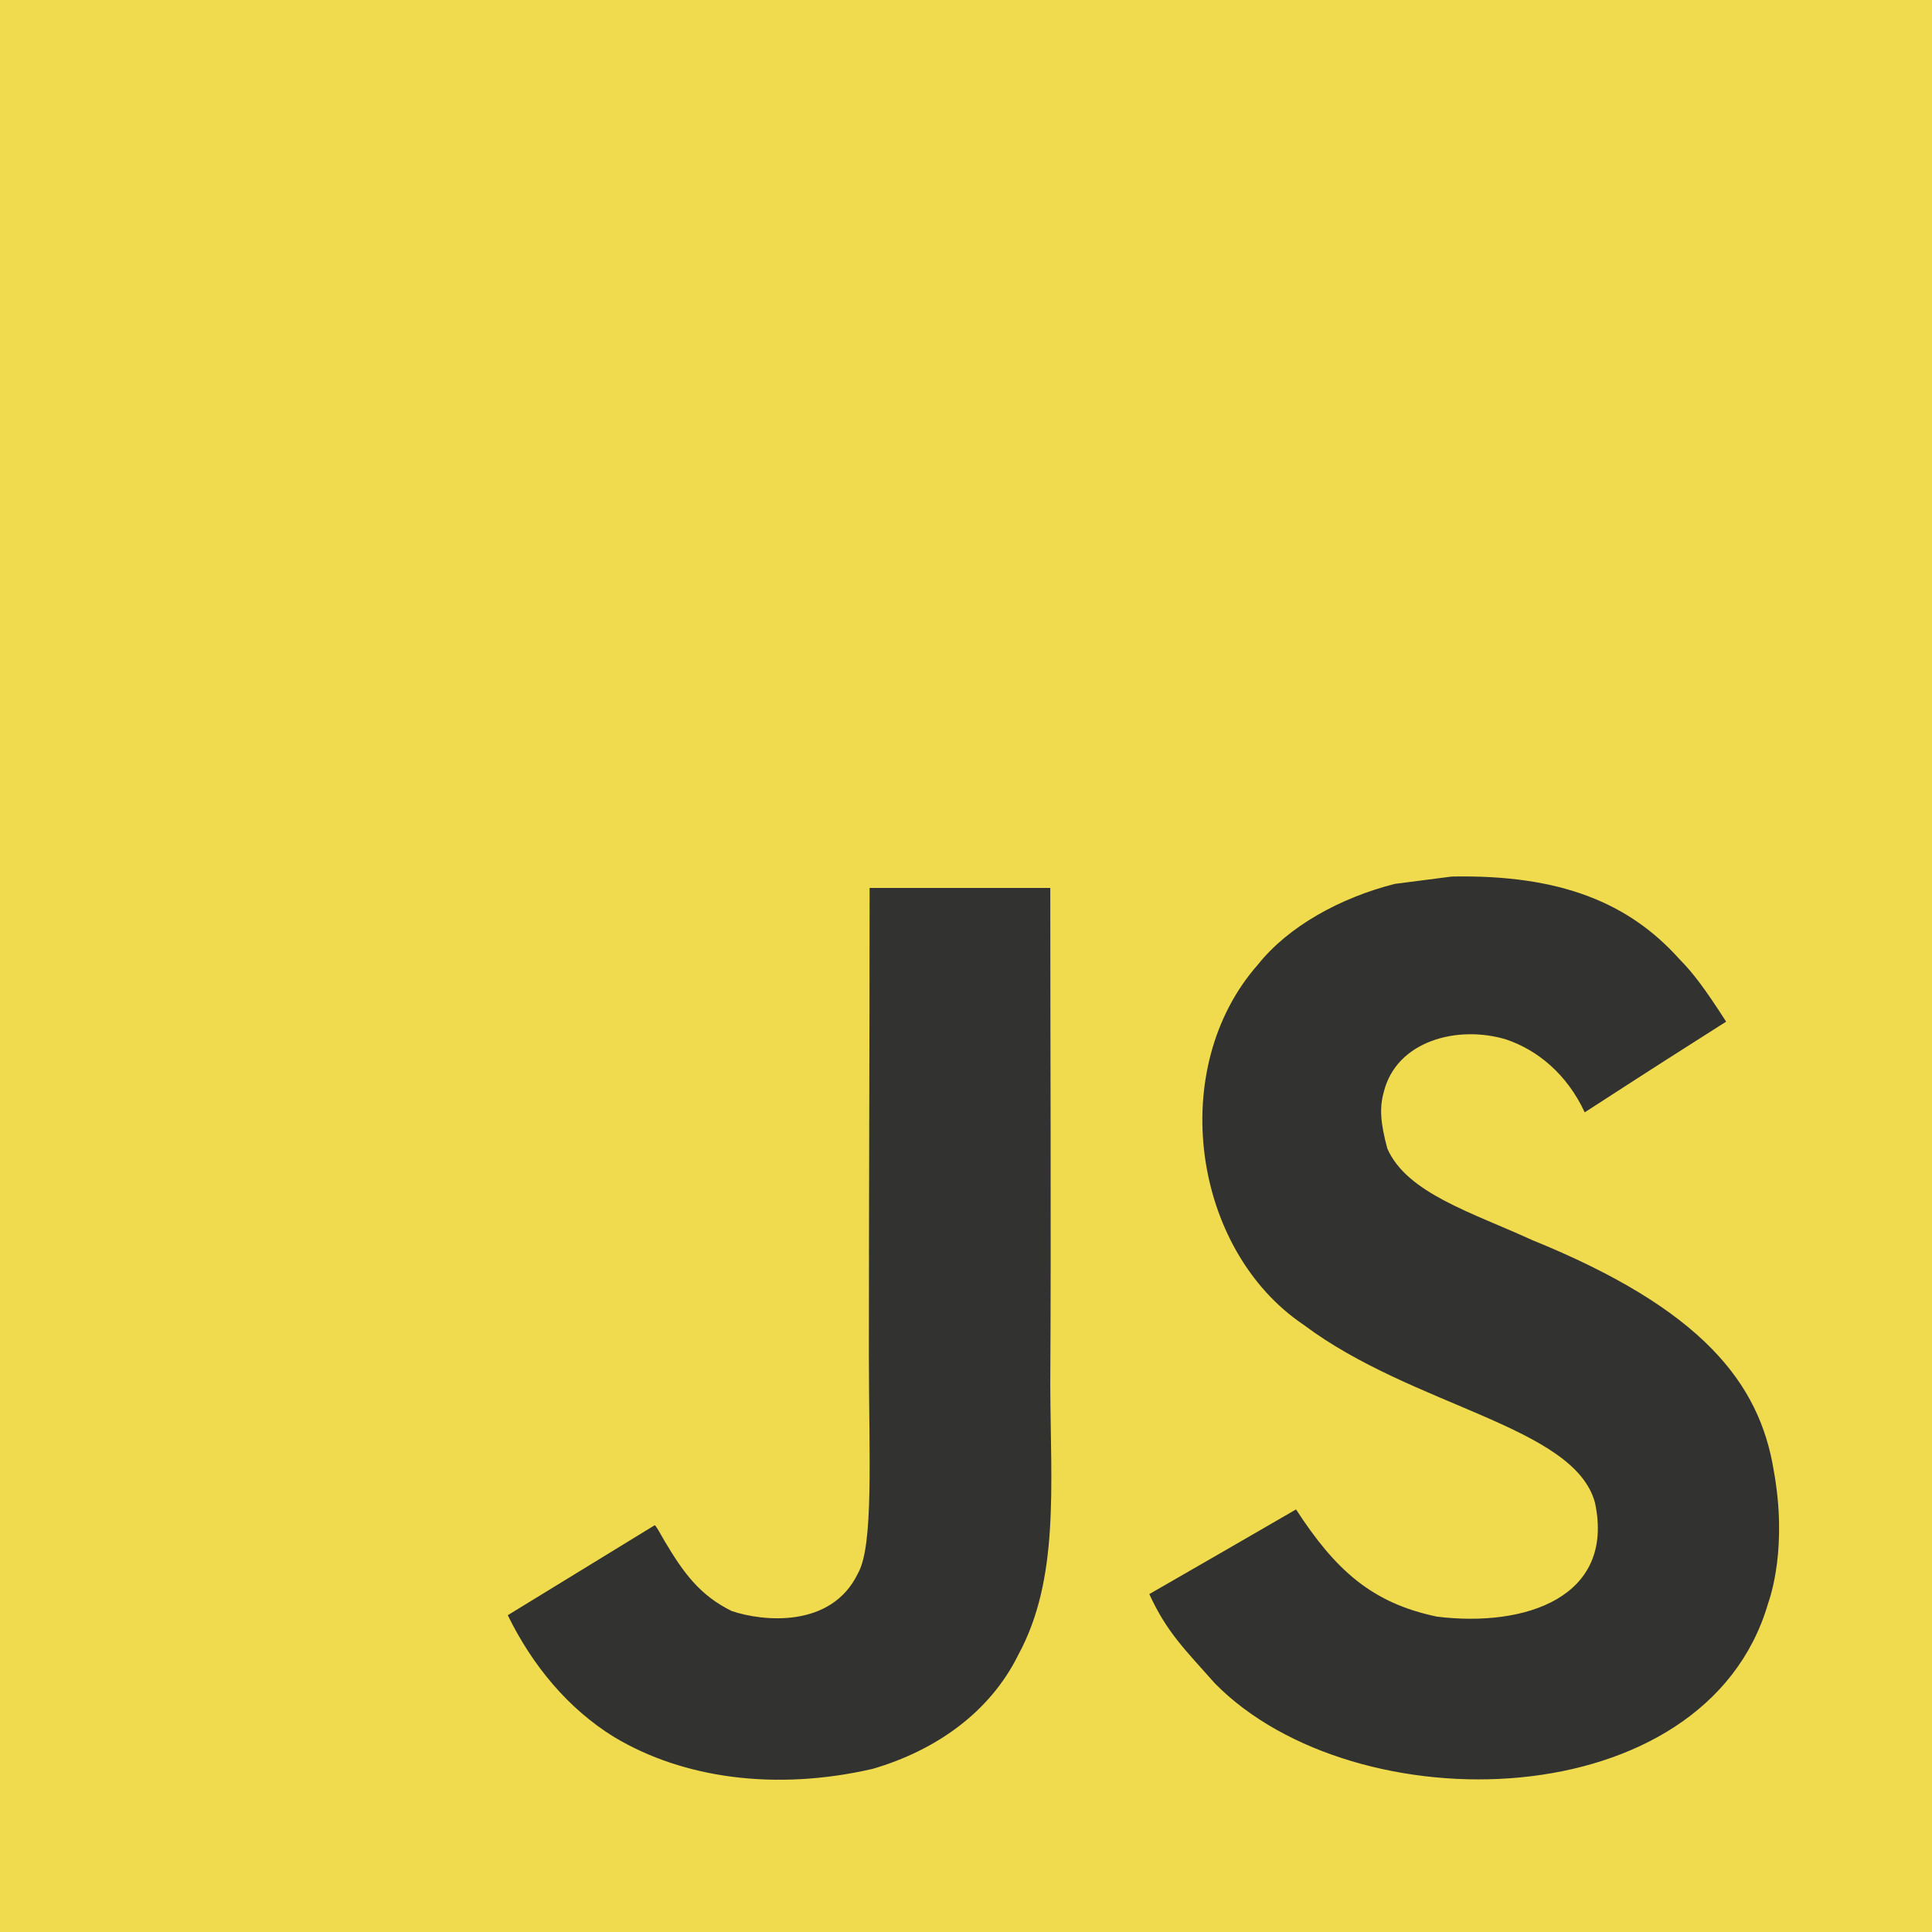
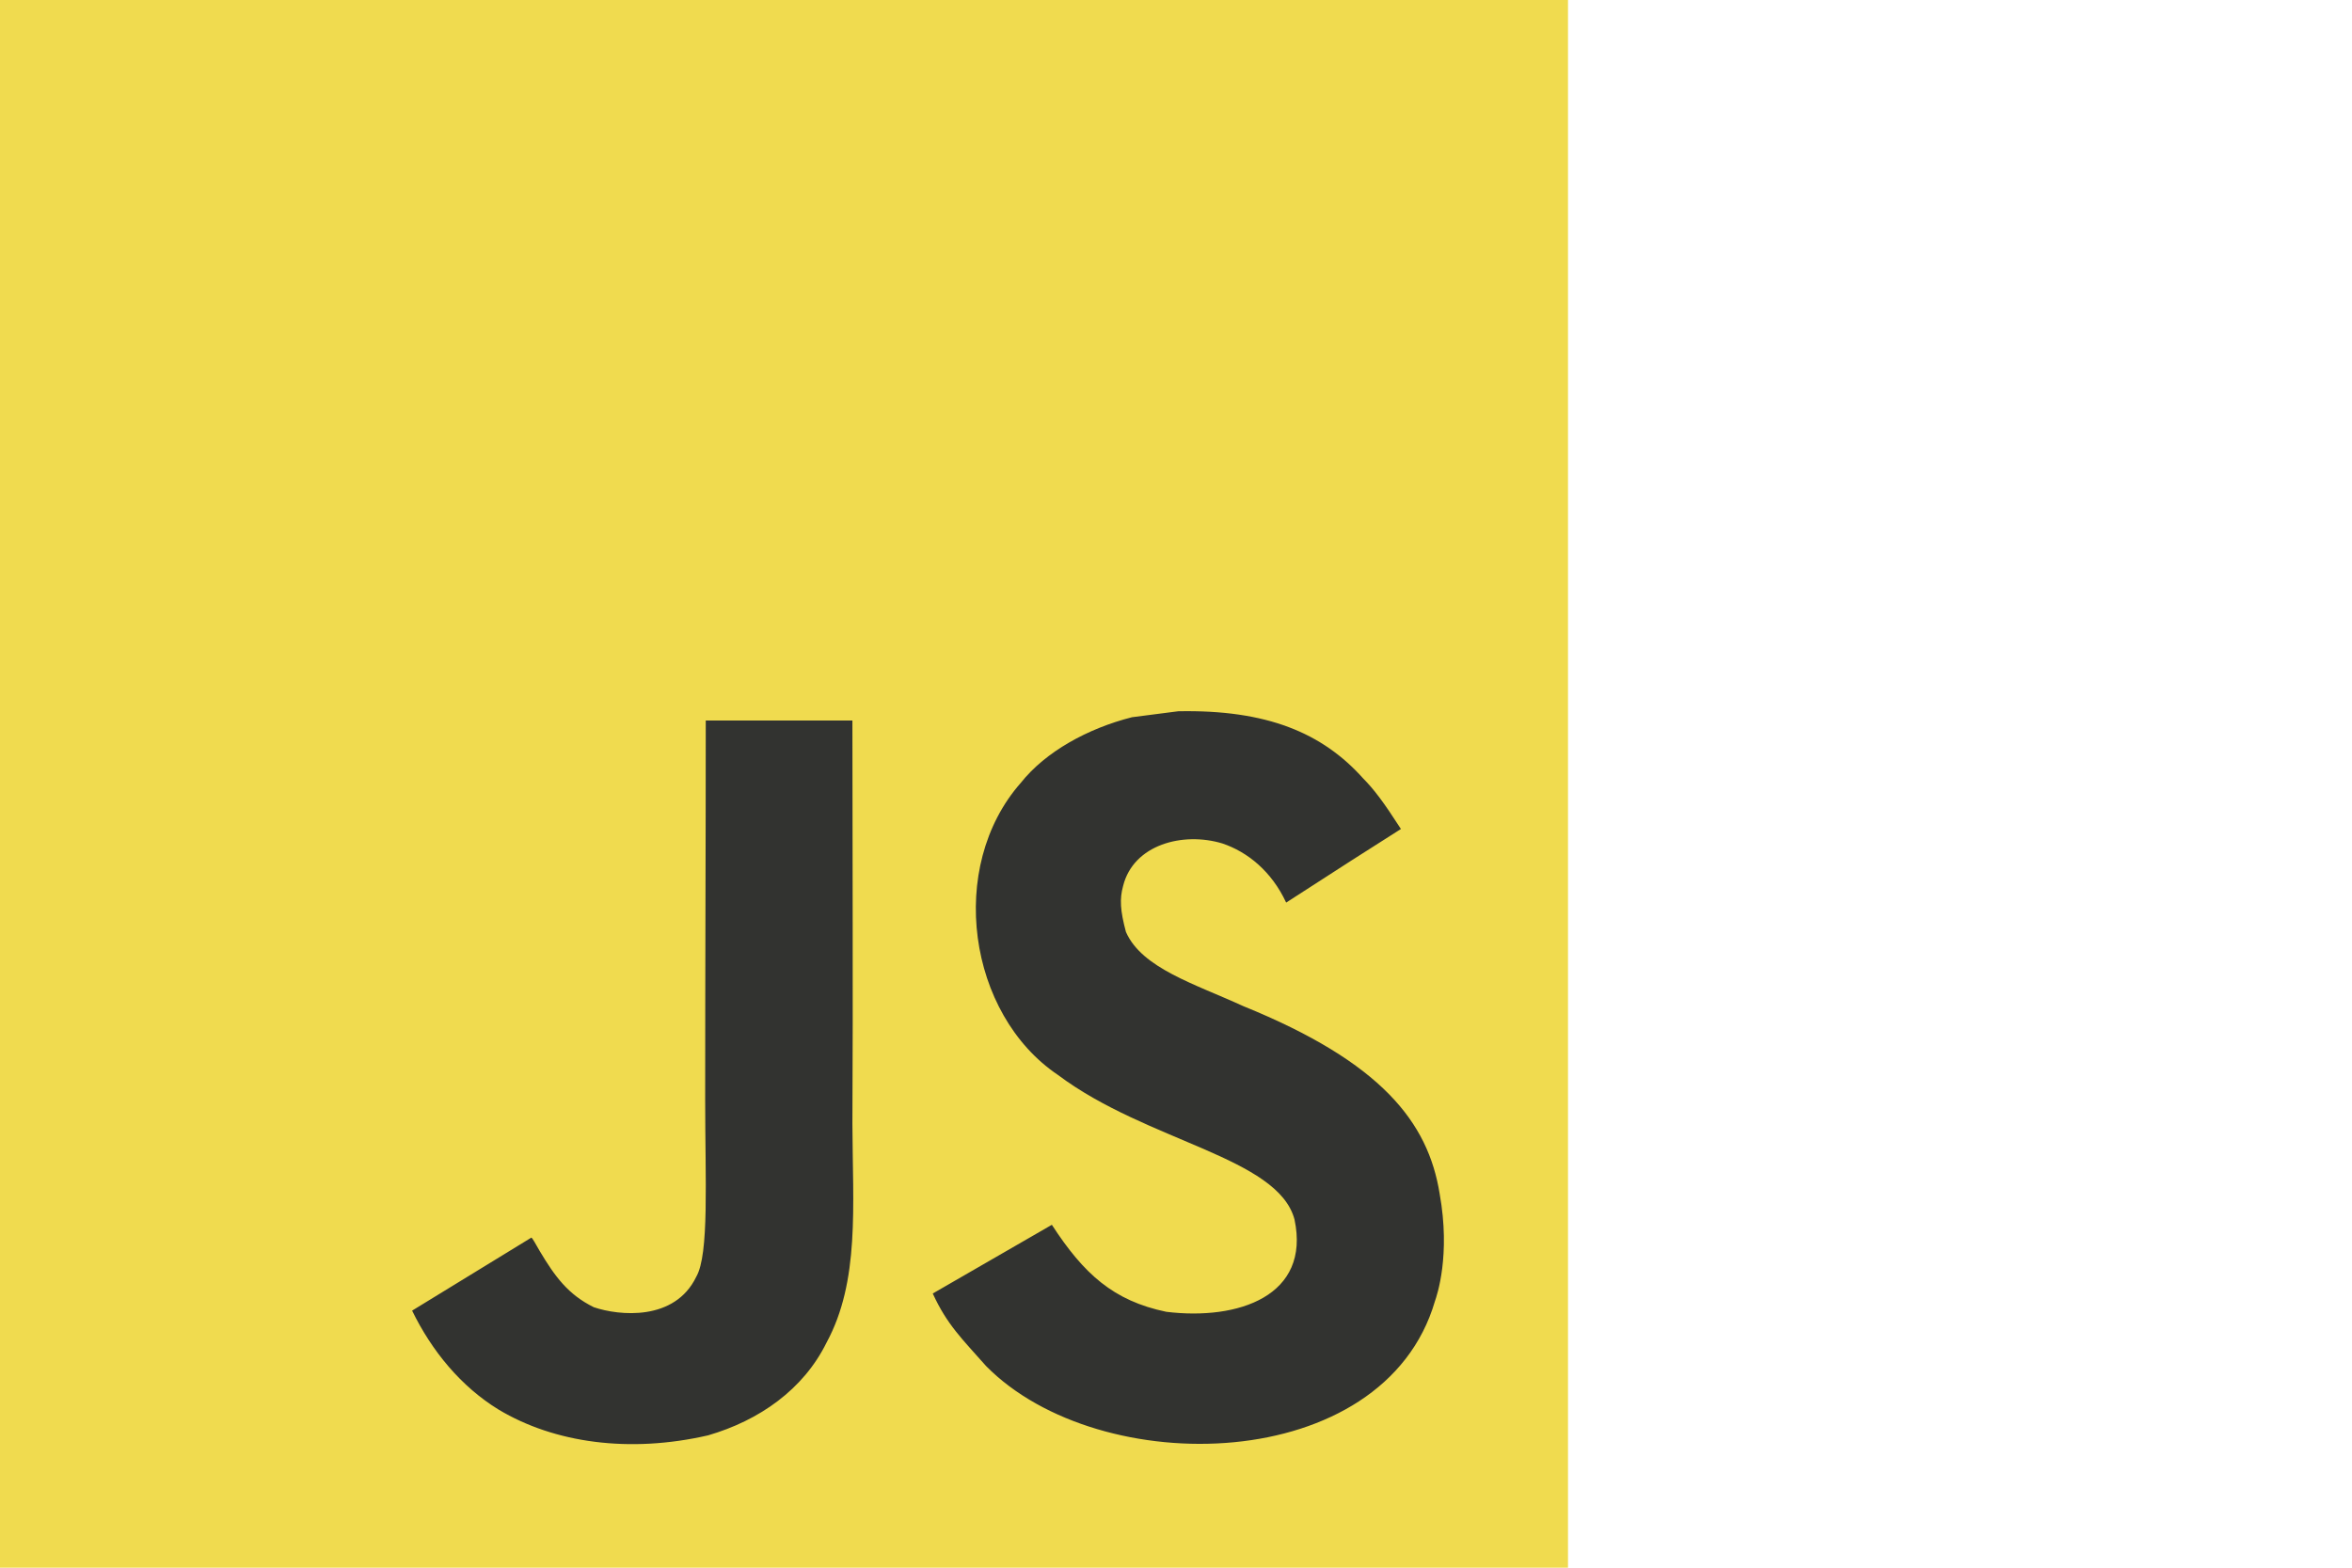
- <svg xmlns="http://www.w3.org/2000/svg" width="40" height="40" viewBox="0 0 40 40" fill="none">
+ <svg xmlns="http://www.w3.org/2000/svg" width="60" height="40" viewBox="0 0 60 40" fill="none">
  <path d="M0 0H40V40H0V0Z" fill="#F0DB4F" />
-   <path d="M36.726 30.46C36.434 28.635 35.243 27.103 31.719 25.673C30.494 25.11 29.129 24.707 28.723 23.779C28.578 23.239 28.559 22.935 28.65 22.608C28.913 21.547 30.179 21.217 31.183 21.521C31.829 21.738 32.441 22.236 32.81 23.03C34.536 21.913 34.532 21.92 35.738 21.152C35.297 20.468 35.061 20.152 34.772 19.859C33.734 18.7 32.319 18.103 30.057 18.148C29.666 18.198 29.27 18.251 28.878 18.3C27.749 18.586 26.673 19.179 26.042 19.973C24.148 22.122 24.688 25.882 26.992 27.43C29.262 29.133 32.597 29.521 33.023 31.114C33.437 33.065 31.59 33.696 29.753 33.471C28.399 33.19 27.646 32.502 26.833 31.251C25.335 32.118 25.335 32.118 23.795 33.004C24.16 33.802 24.544 34.163 25.156 34.856C28.053 37.795 35.304 37.65 36.605 33.202C36.658 33.049 37.008 32.03 36.726 30.46ZM21.745 18.384H18.004C18.004 21.616 17.989 24.825 17.989 28.057C17.989 30.114 18.095 32 17.761 32.578C17.213 33.715 15.795 33.574 15.148 33.354C14.491 33.03 14.156 32.57 13.768 31.92C13.662 31.734 13.582 31.589 13.555 31.578C12.54 32.198 11.529 32.821 10.513 33.441C11.019 34.479 11.764 35.38 12.719 35.966C14.145 36.821 16.061 37.084 18.065 36.623C19.369 36.243 20.494 35.456 21.084 34.259C21.936 32.688 21.753 30.787 21.745 28.684C21.764 25.255 21.745 21.825 21.745 18.384Z" fill="#323330" />
+   <path d="M36.726 30.46C36.434 28.635 35.243 27.103 31.719 25.673C30.494 25.11 29.129 24.707 28.723 23.779C28.578 23.239 28.559 22.935 28.65 22.608C28.913 21.547 30.179 21.217 31.183 21.521C31.829 21.738 32.441 22.236 32.81 23.03C34.536 21.913 34.532 21.92 35.738 21.152C35.297 20.468 35.061 20.152 34.772 19.859C33.734 18.7 32.319 18.103 30.057 18.148C29.666 18.198 29.27 18.251 28.878 18.3C27.749 18.586 26.673 19.179 26.042 19.973C24.148 22.122 24.688 25.882 26.992 27.43C29.262 29.133 32.597 29.521 33.023 31.114C33.437 33.065 31.59 33.696 29.753 33.471C28.399 33.19 27.646 32.502 26.833 31.251C25.335 32.118 25.335 32.118 23.795 33.004C24.16 33.802 24.544 34.163 25.156 34.856C28.053 37.795 35.304 37.65 36.605 33.202C36.658 33.049 37.008 32.03 36.726 30.46V30.46ZM21.745 18.384H18.004C18.004 21.616 17.989 24.825 17.989 28.057C17.989 30.114 18.095 32 17.761 32.578C17.213 33.715 15.795 33.574 15.148 33.354C14.491 33.03 14.156 32.57 13.768 31.92C13.662 31.734 13.582 31.589 13.555 31.578C12.54 32.198 11.529 32.821 10.513 33.441C11.019 34.479 11.764 35.38 12.719 35.966C14.145 36.821 16.061 37.084 18.065 36.623C19.369 36.243 20.494 35.456 21.084 34.259C21.936 32.688 21.753 30.787 21.745 28.684C21.764 25.255 21.745 21.825 21.745 18.384Z" fill="#323330" />
</svg>
